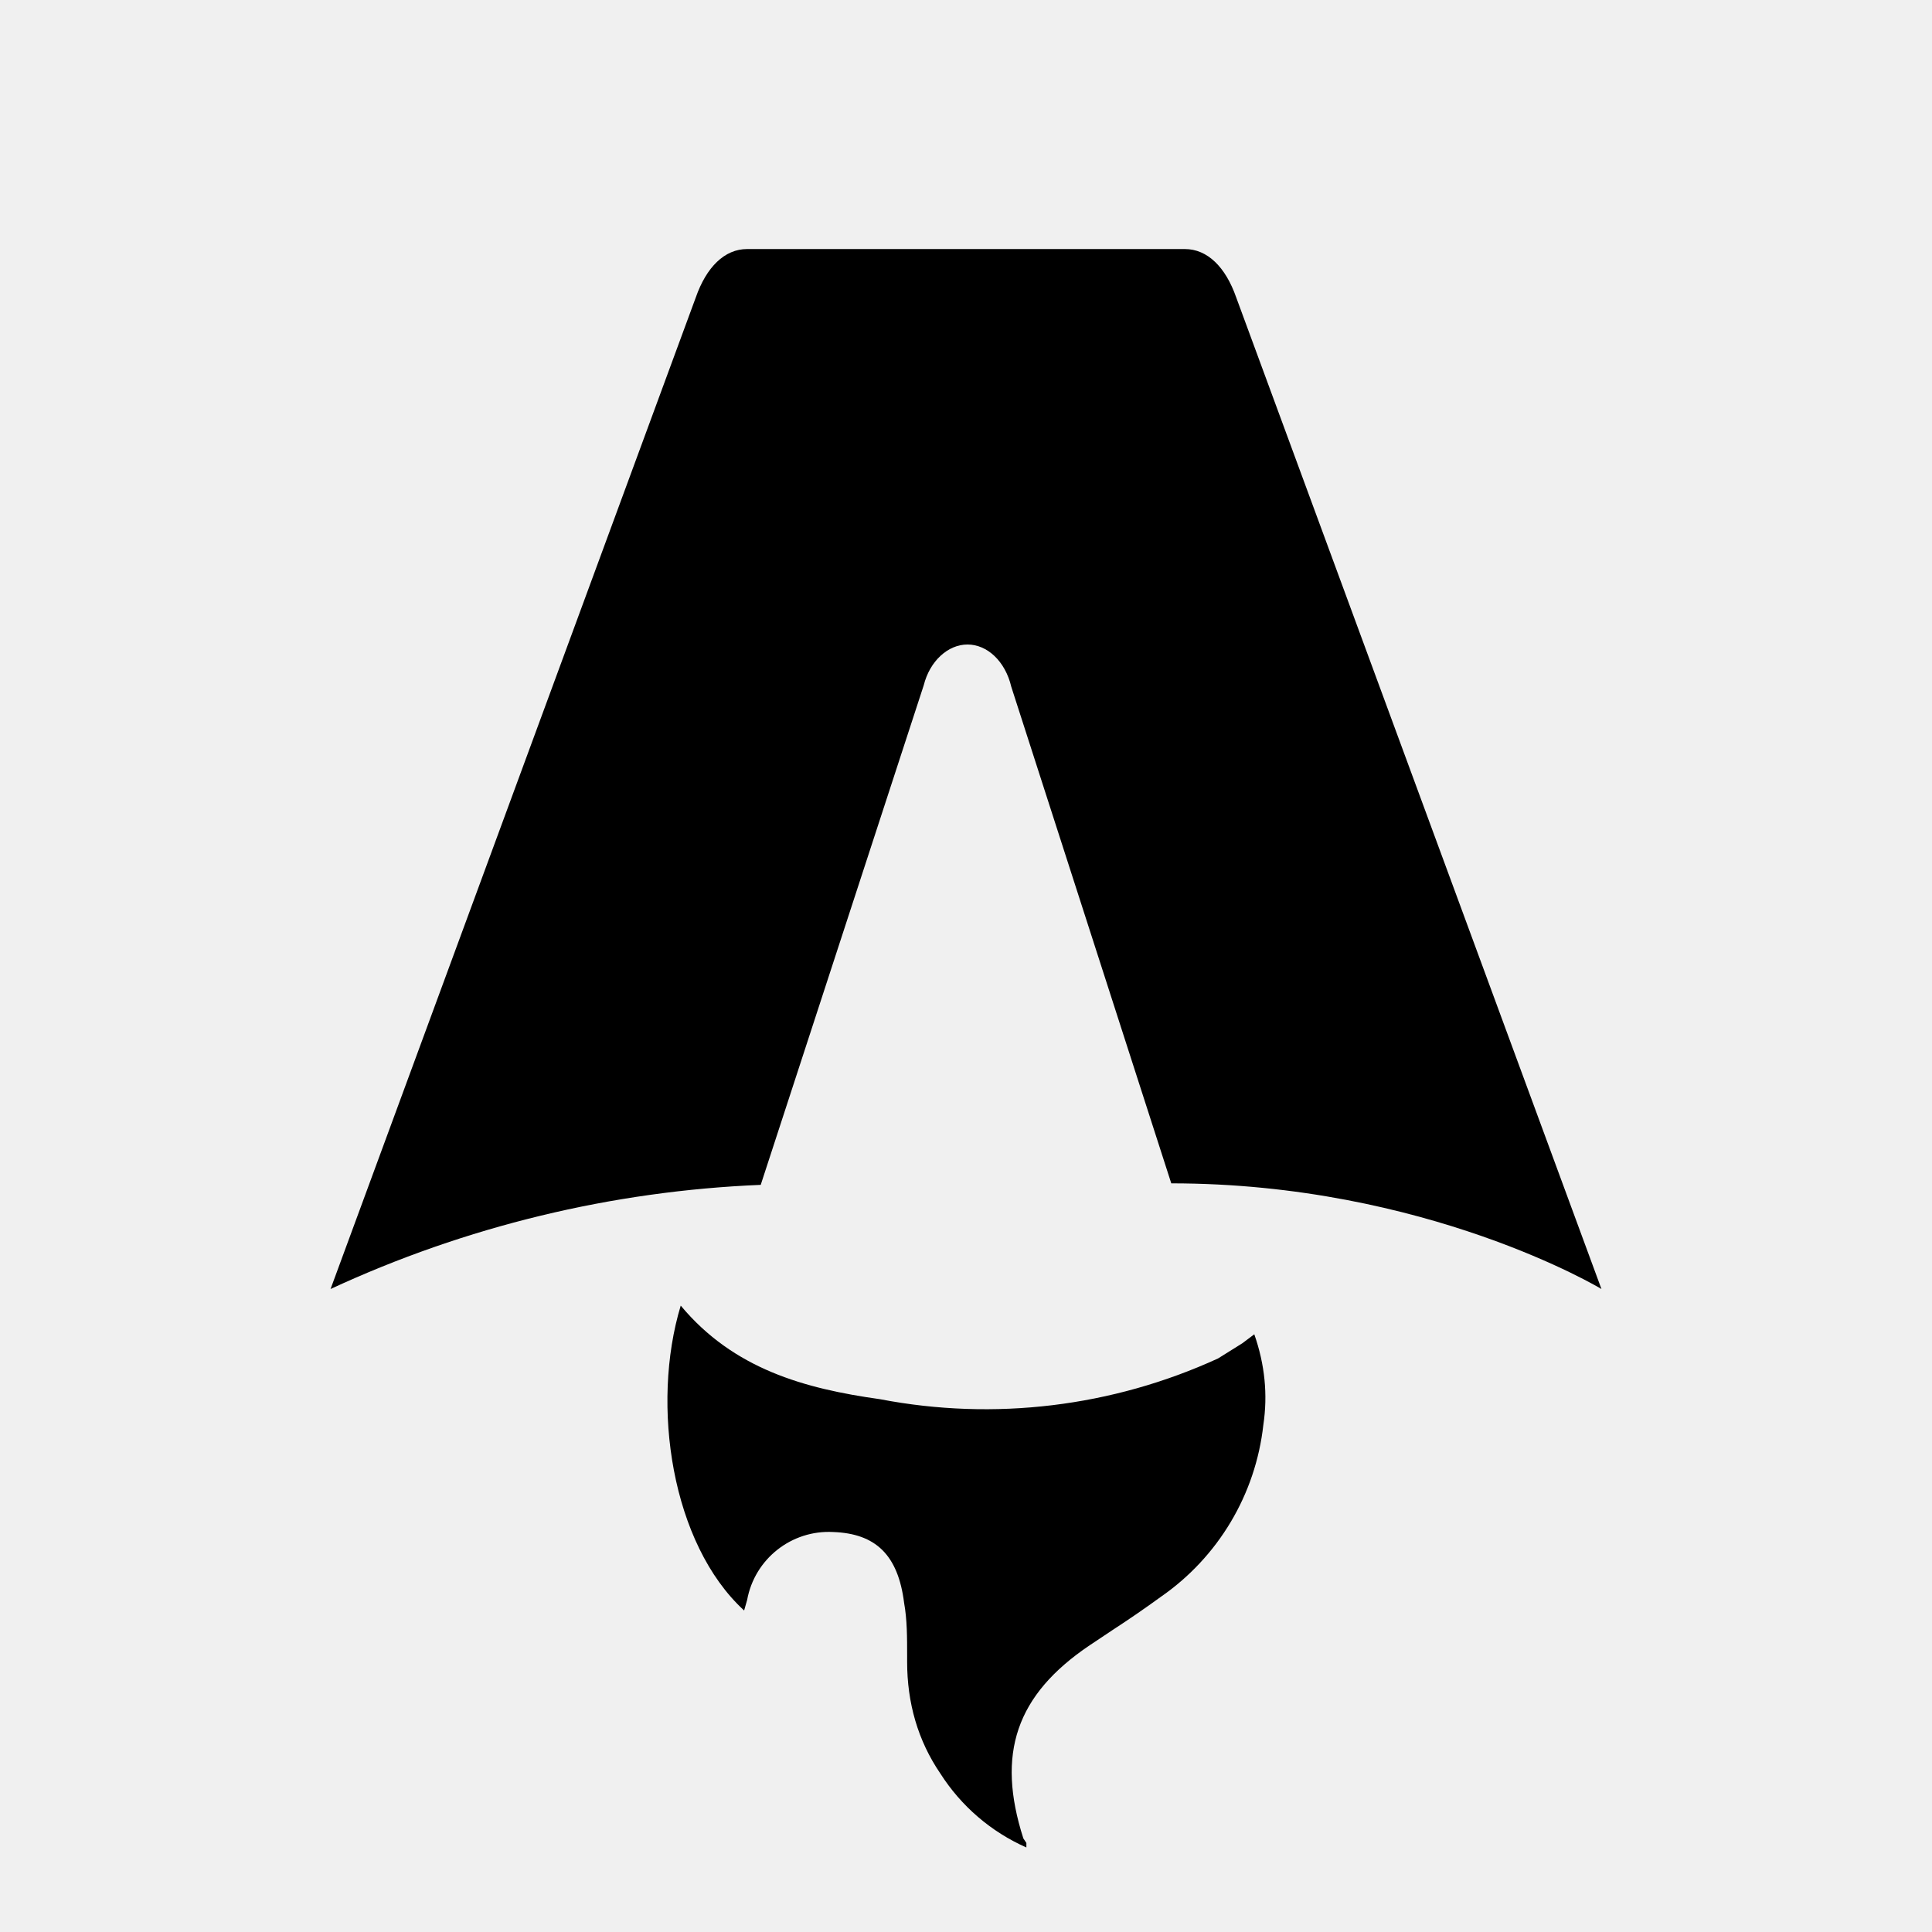
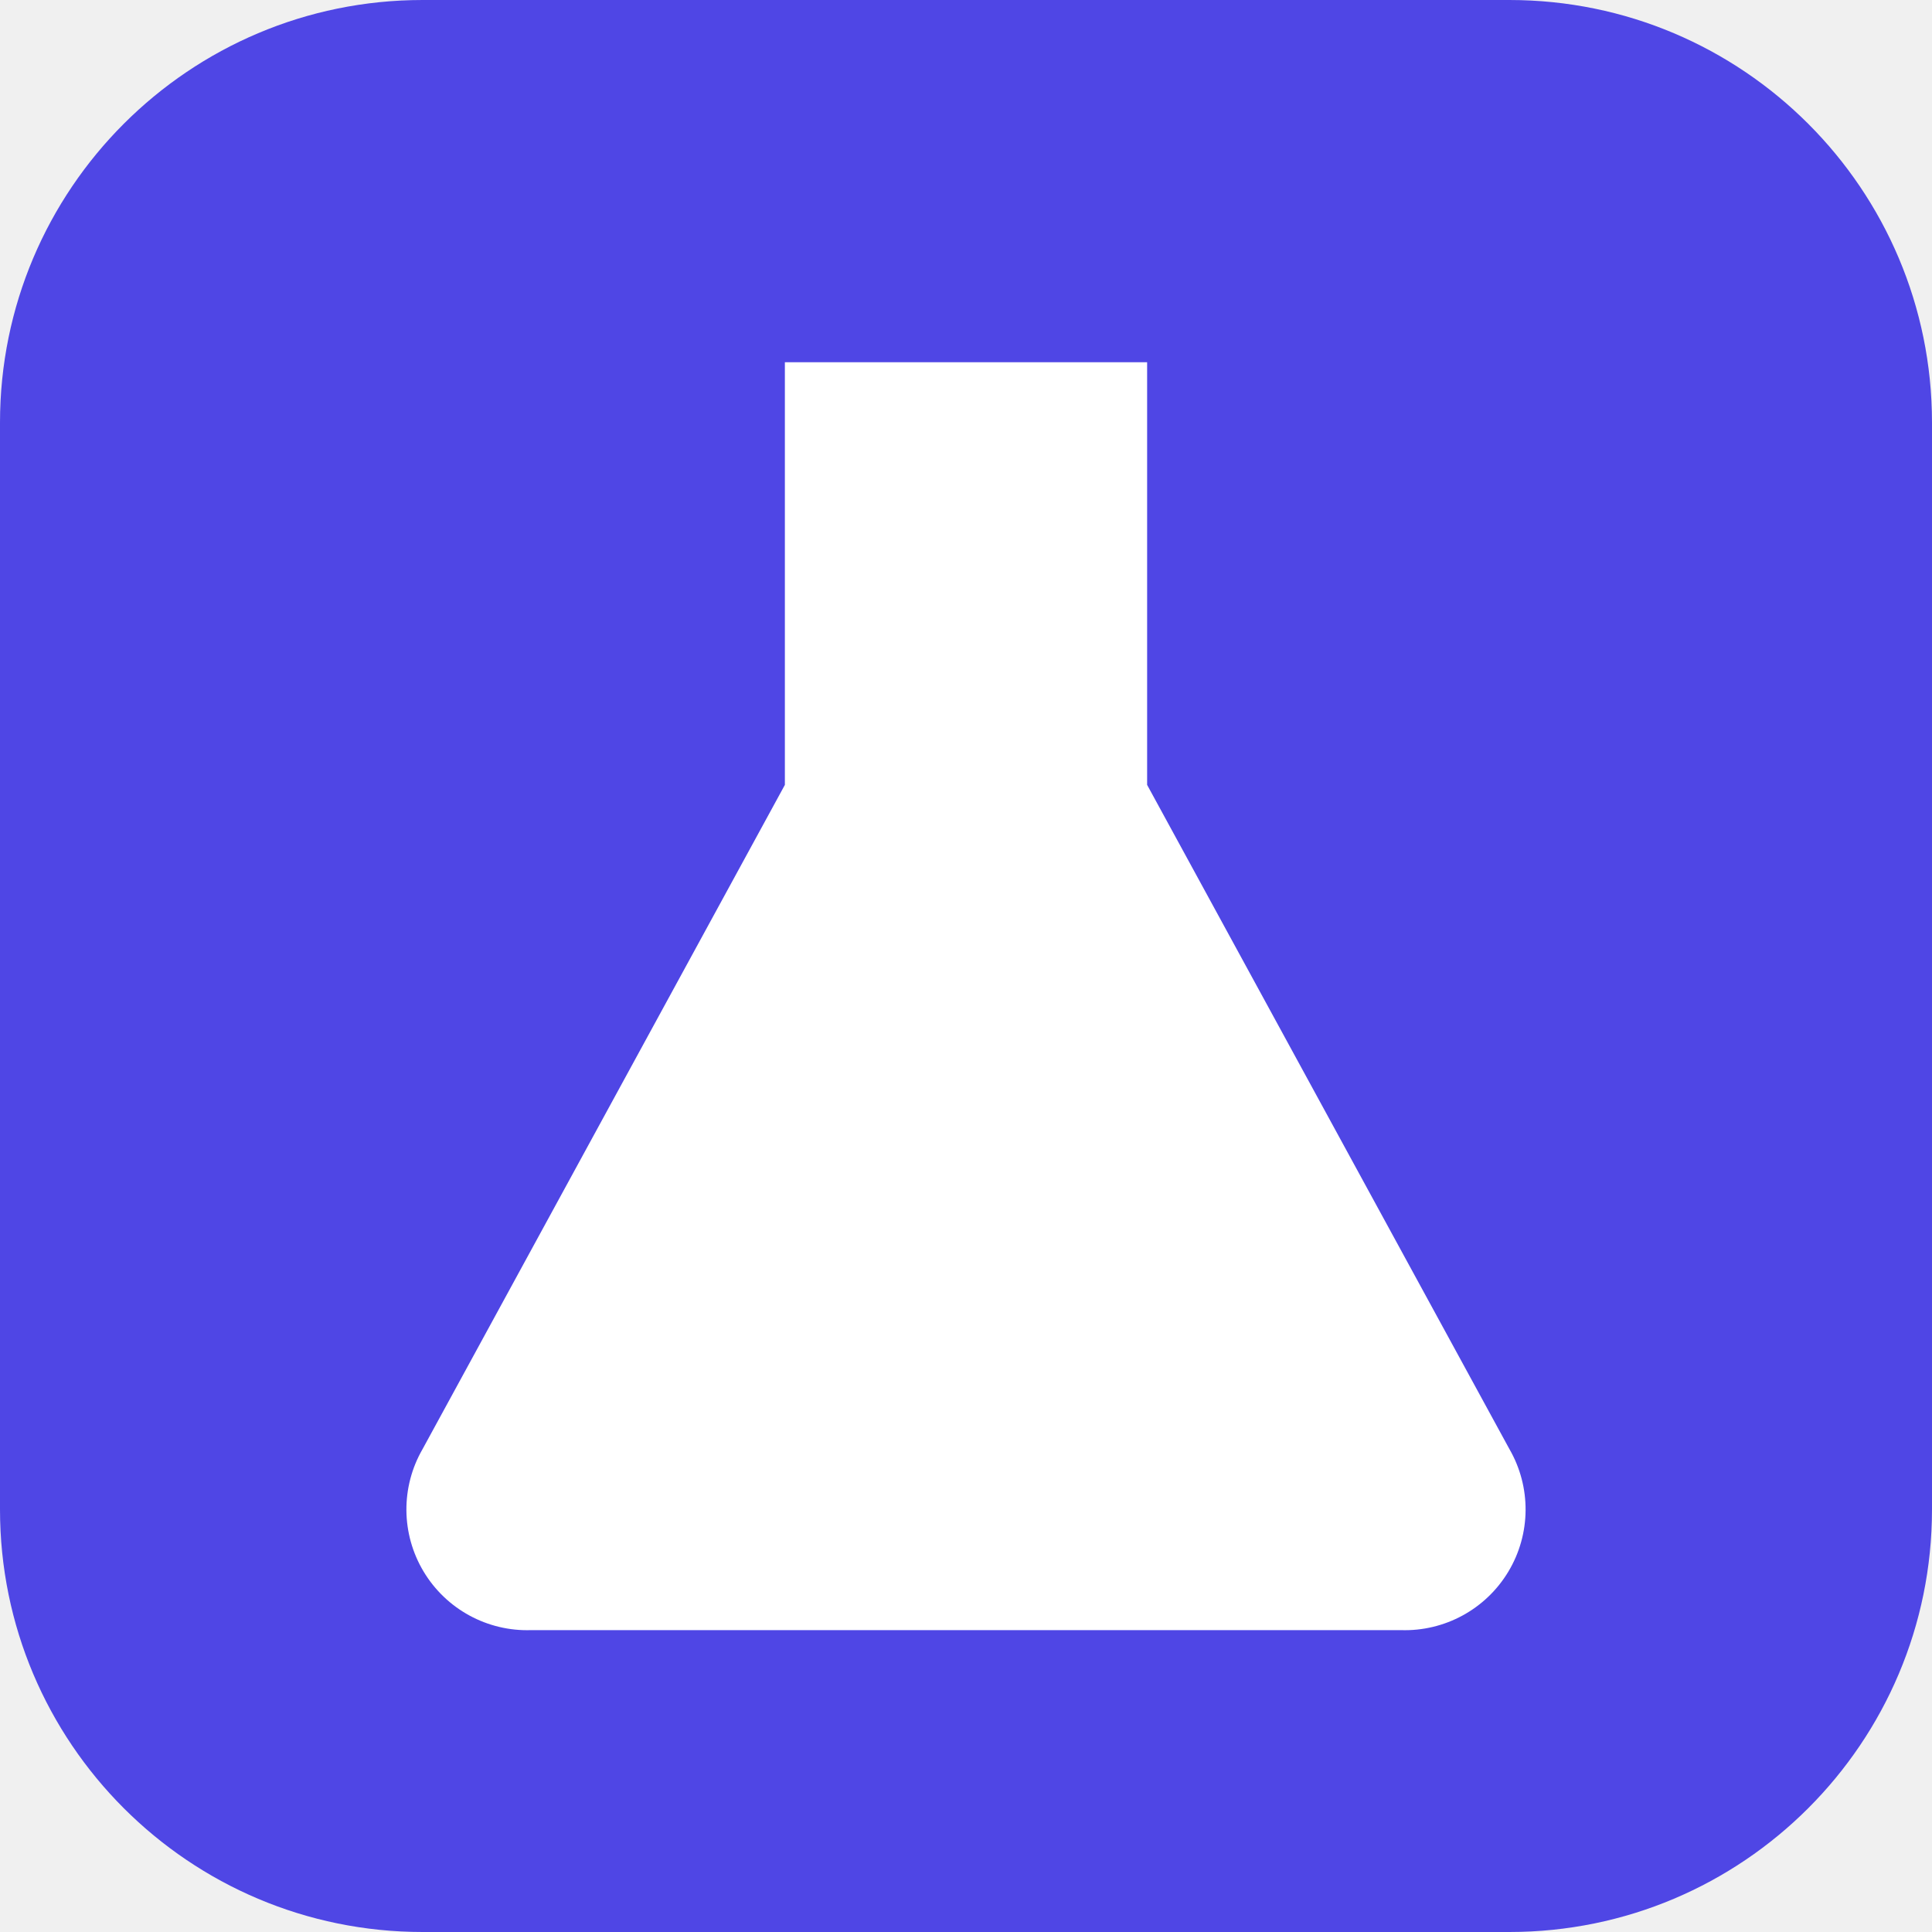
- <svg xmlns="http://www.w3.org/2000/svg" fill="none" viewBox="0 0 128 128">
-   <path d="M50.4 78.5a75.1 75.1 0 0 0-28.5 6.9l24.2-65.7c.7-2 1.9-3.2 3.4-3.2h29c1.5 0 2.7 1.2 3.4 3.2l24.2 65.7s-11.6-7-28.5-7L67 45.5c-.4-1.7-1.6-2.8-2.9-2.8-1.3 0-2.5 1.1-2.9 2.7L50.4 78.5Zm-1.1 28.2Zm-4.2-20.2c-2 6.6-.6 15.8 4.2 20.2a17.5 17.5 0 0 1 .2-.7 5.5 5.5 0 0 1 5.7-4.5c2.8.1 4.3 1.5 4.7 4.7.2 1.1.2 2.3.2 3.5v.4c0 2.7.7 5.2 2.2 7.4a13 13 0 0 0 5.7 4.9v-.3l-.2-.3c-1.8-5.6-.5-9.5 4.4-12.8l1.5-1a73 73 0 0 0 3.2-2.2 16 16 0 0 0 6.8-11.4c.3-2 .1-4-.6-6l-.8.6-1.6 1a37 37 0 0 1-22.4 2.7c-5-.7-9.7-2-13.2-6.2Z" />
+ <svg xmlns="http://www.w3.org/2000/svg" viewBox="0 0 32 32">
+   <rect class="tile" width="32" height="32" rx="7" />
+   <path class="flask" d="M13 6h6v7l6 11a2 2 0 0 1-1.8 3H8.8A2 2 0 0 1 7 24l6-11z" />
  <style>
-         path { fill: #000; }
-         @media (prefers-color-scheme: dark) {
-             path { fill: #FFF; }
-         }
-     </style>
+ 		.tile { fill: #4f46e5; }
+ 		.flask { fill: #fff; }
+ 		@media (prefers-color-scheme: dark) {
+ 			.tile { fill: #818cf8; }
+ 			.flask { fill: #1e1b4b; }
+ 		}
+ 	</style>
</svg>
